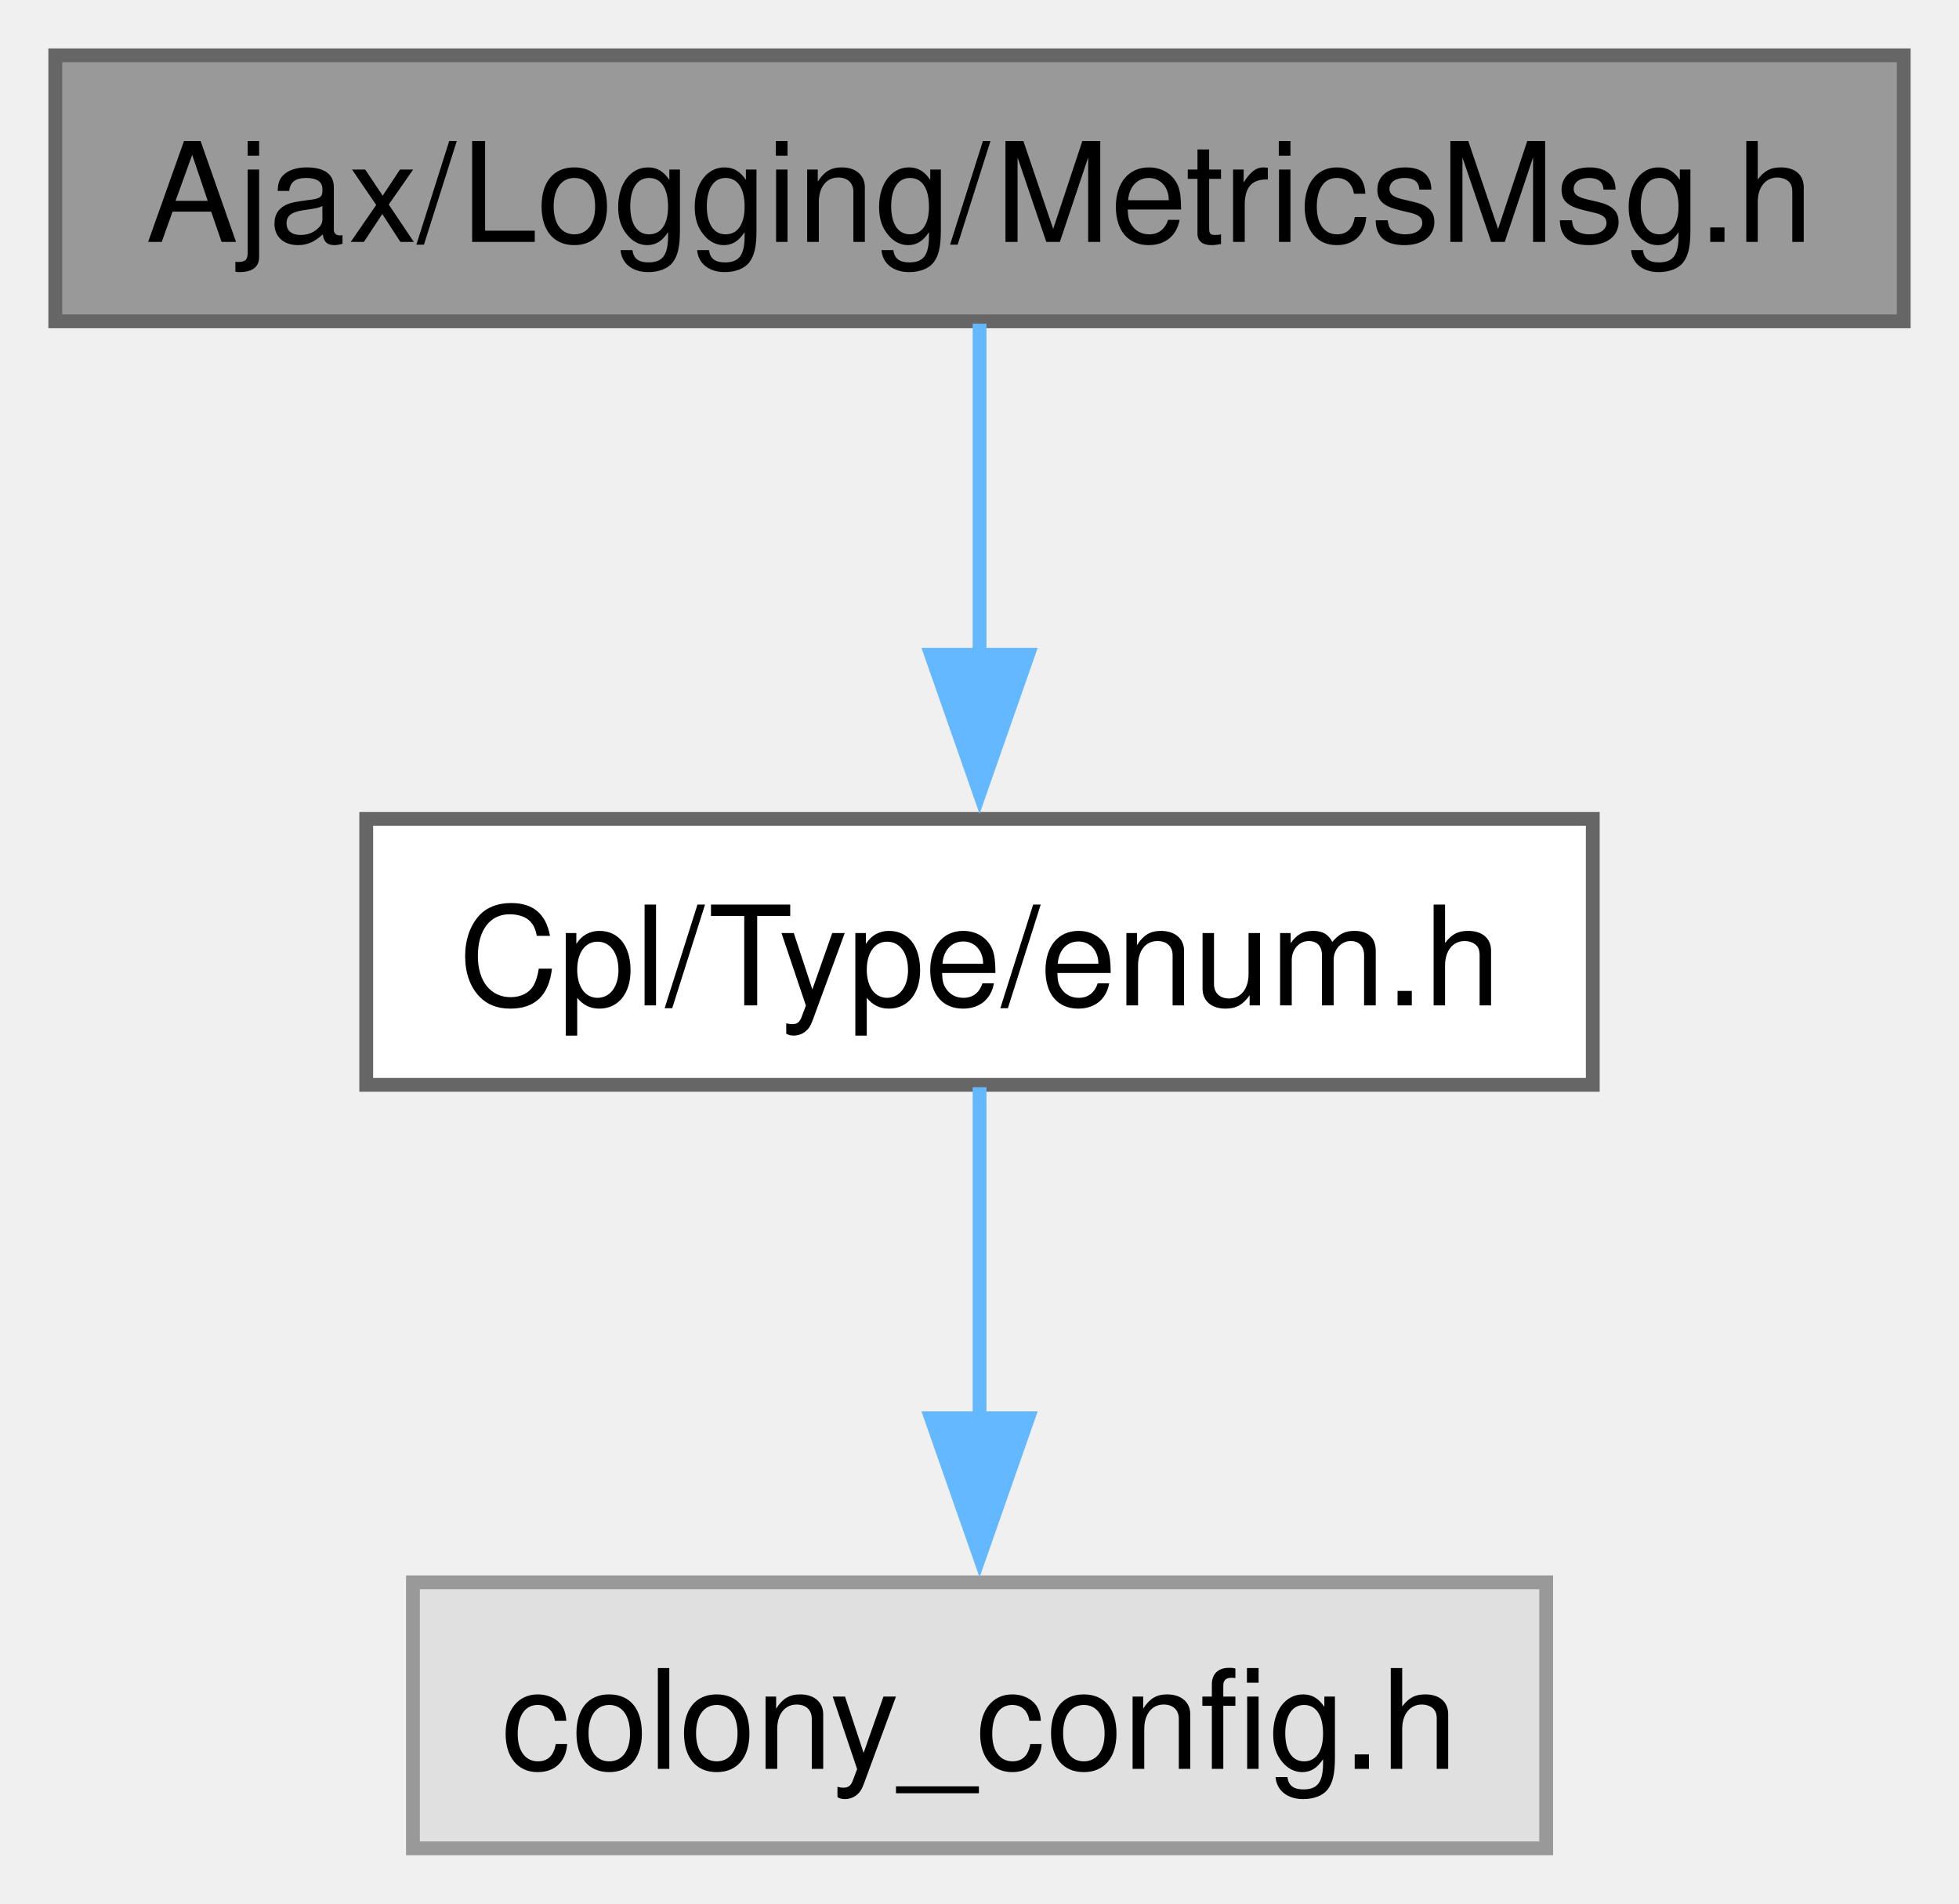
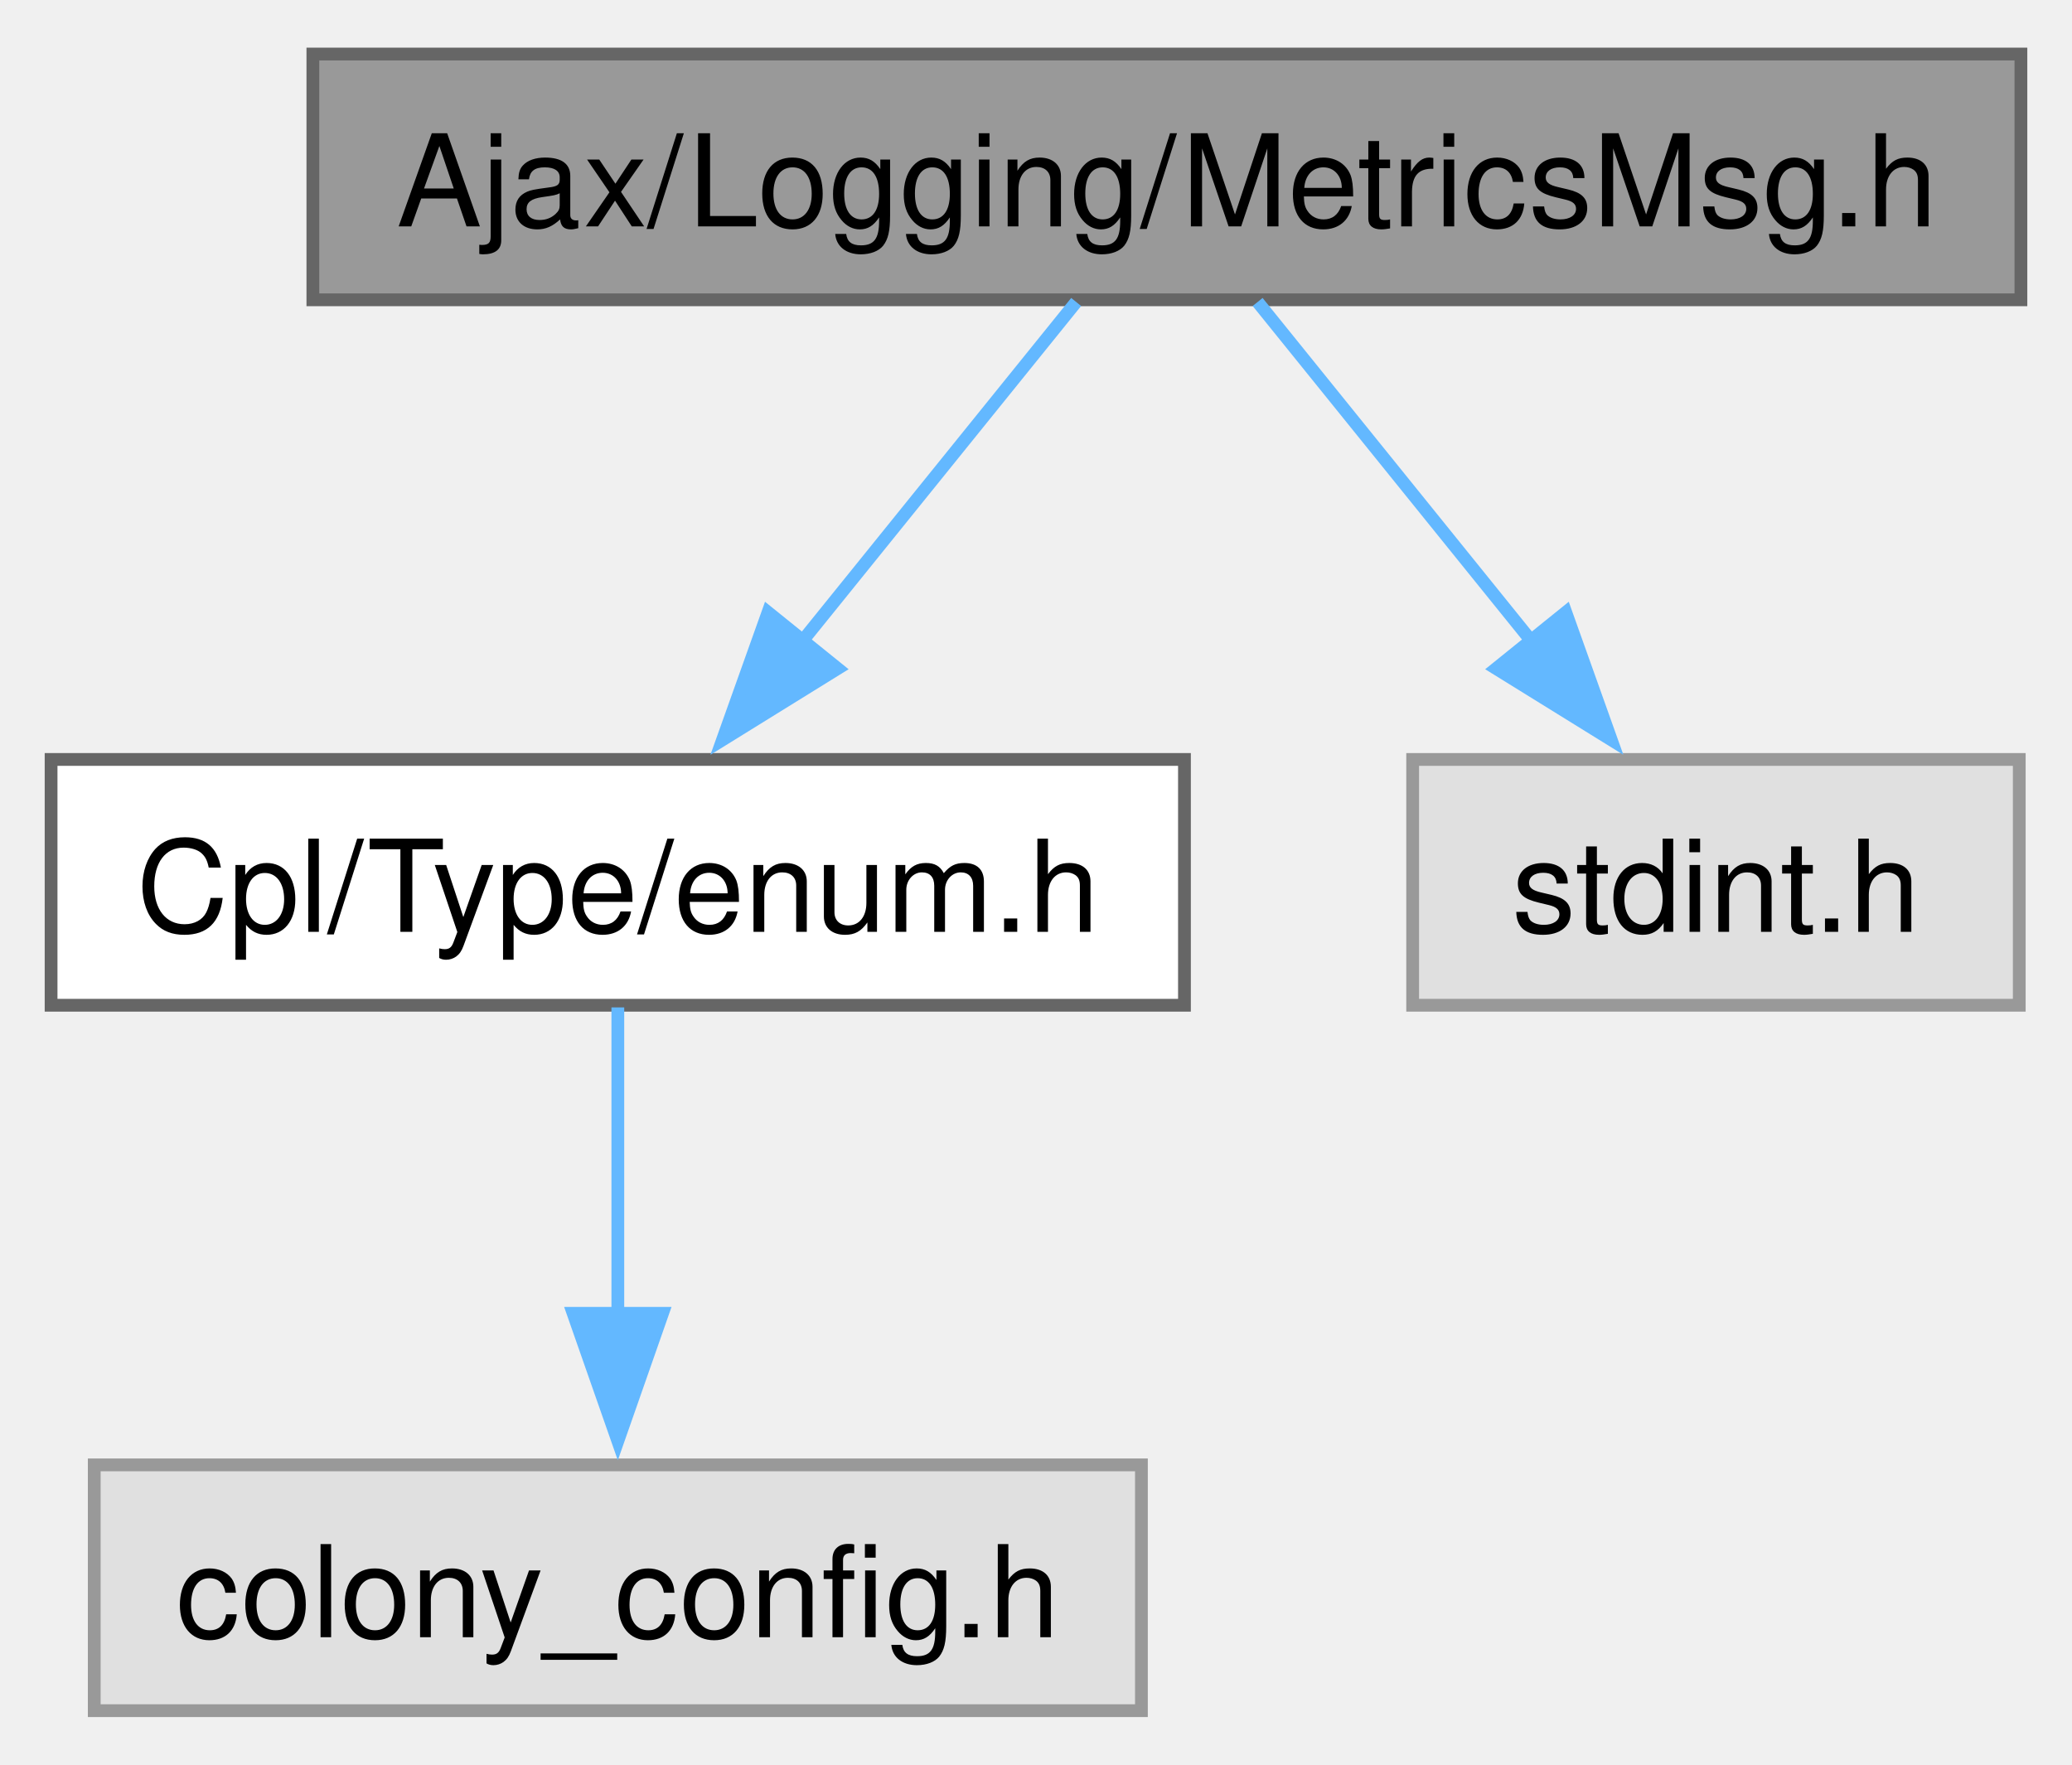
- <svg xmlns="http://www.w3.org/2000/svg" xmlns:xlink="http://www.w3.org/1999/xlink" width="142pt" height="138pt" viewBox="0.00 0.00 141.75 137.75">
+ <svg xmlns="http://www.w3.org/2000/svg" xmlns:xlink="http://www.w3.org/1999/xlink" width="162pt" height="138pt" viewBox="0.00 0.00 162.25 137.75">
  <g id="graph0" class="graph" transform="scale(1 1) rotate(0) translate(4 133.75)">
    <g id="Node000001" class="node">
      <g id="a_Node000001">
        <a xlink:title=" ">
-           <polygon fill="#999999" stroke="#666666" points="133.75,-129.75 0,-129.75 0,-110.5 133.75,-110.5 133.75,-129.75" />
-           <text text-anchor="middle" x="66.88" y="-116.25" font-family="Helvetica,sans-Serif" font-size="10.00">Ajax/Logging/MetricsMsg.h</text>
+           <polygon fill="#999999" stroke="#666666" points="154.25,-129.75 20.5,-129.75 20.5,-110.5 154.25,-110.5 154.25,-129.75" />
+           <text text-anchor="middle" x="87.38" y="-116.25" font-family="Helvetica,sans-Serif" font-size="10.00">Ajax/Logging/MetricsMsg.h</text>
        </a>
      </g>
    </g>
    <g id="Node000002" class="node">
      <g id="a_Node000002">
        <a xlink:href="enum_8h_source.html" target="_top" xlink:title=" ">
-           <polygon fill="white" stroke="#666666" points="111.25,-74.5 22.5,-74.5 22.5,-55.25 111.25,-55.25 111.25,-74.5" />
-           <text text-anchor="middle" x="66.88" y="-61" font-family="Helvetica,sans-Serif" font-size="10.00">Cpl/Type/enum.h</text>
+           <polygon fill="white" stroke="#666666" points="88.75,-74.5 0,-74.5 0,-55.25 88.75,-55.25 88.75,-74.5" />
+           <text text-anchor="middle" x="44.38" y="-61" font-family="Helvetica,sans-Serif" font-size="10.00">Cpl/Type/enum.h</text>
        </a>
      </g>
    </g>
    <g id="edge1_Node000001_Node000002" class="edge">
      <g id="a_edge1_Node000001_Node000002">
        <a xlink:title=" ">
-           <path fill="none" stroke="#63b8ff" d="M66.88,-110.33C66.88,-103.82 66.88,-94.67 66.88,-86.37" />
-           <polygon fill="#63b8ff" stroke="#63b8ff" points="70.38,-86.37 66.88,-76.37 63.38,-86.37 70.38,-86.37" />
+           <path fill="none" stroke="#63b8ff" d="M80.27,-110.33C74.46,-103.13 66.04,-92.71 58.82,-83.76" />
+           <polygon fill="#63b8ff" stroke="#63b8ff" points="61.59,-81.62 52.58,-76.04 56.14,-86.02 61.59,-81.62" />
+         </a>
+       </g>
+     </g>
+     <g id="Node000004" class="node">
+       <g id="a_Node000004">
+         <a xlink:title=" ">
+           <polygon fill="#e0e0e0" stroke="#999999" points="154.12,-74.5 106.62,-74.5 106.62,-55.25 154.12,-55.25 154.12,-74.5" />
+           <text text-anchor="middle" x="130.38" y="-61" font-family="Helvetica,sans-Serif" font-size="10.00">stdint.h</text>
+         </a>
+       </g>
+     </g>
+     <g id="edge3_Node000001_Node000004" class="edge">
+       <g id="a_edge3_Node000001_Node000004">
+         <a xlink:title=" ">
+           <path fill="none" stroke="#63b8ff" d="M94.48,-110.33C100.29,-103.13 108.71,-92.71 115.93,-83.76" />
+           <polygon fill="#63b8ff" stroke="#63b8ff" points="118.61,-86.02 122.17,-76.04 113.16,-81.62 118.61,-86.02" />
        </a>
      </g>
    </g>
    <g id="Node000003" class="node">
      <g id="a_Node000003">
        <a xlink:title=" ">
-           <polygon fill="#e0e0e0" stroke="#999999" points="107.88,-19.25 25.88,-19.25 25.88,0 107.88,0 107.88,-19.25" />
-           <text text-anchor="middle" x="66.88" y="-5.75" font-family="Helvetica,sans-Serif" font-size="10.00">colony_config.h</text>
+           <polygon fill="#e0e0e0" stroke="#999999" points="85.38,-19.25 3.38,-19.25 3.38,0 85.38,0 85.38,-19.25" />
+           <text text-anchor="middle" x="44.38" y="-5.75" font-family="Helvetica,sans-Serif" font-size="10.00">colony_config.h</text>
        </a>
      </g>
    </g>
    <g id="edge2_Node000002_Node000003" class="edge">
      <g id="a_edge2_Node000002_Node000003">
        <a xlink:title=" ">
-           <path fill="none" stroke="#63b8ff" d="M66.88,-55.08C66.88,-48.57 66.88,-39.42 66.88,-31.12" />
-           <polygon fill="#63b8ff" stroke="#63b8ff" points="70.38,-31.12 66.88,-21.12 63.38,-31.12 70.38,-31.12" />
+           <path fill="none" stroke="#63b8ff" d="M44.38,-55.08C44.38,-48.57 44.38,-39.42 44.38,-31.12" />
+           <polygon fill="#63b8ff" stroke="#63b8ff" points="47.88,-31.12 44.38,-21.12 40.88,-31.12 47.88,-31.12" />
        </a>
      </g>
    </g>
  </g>
</svg>
